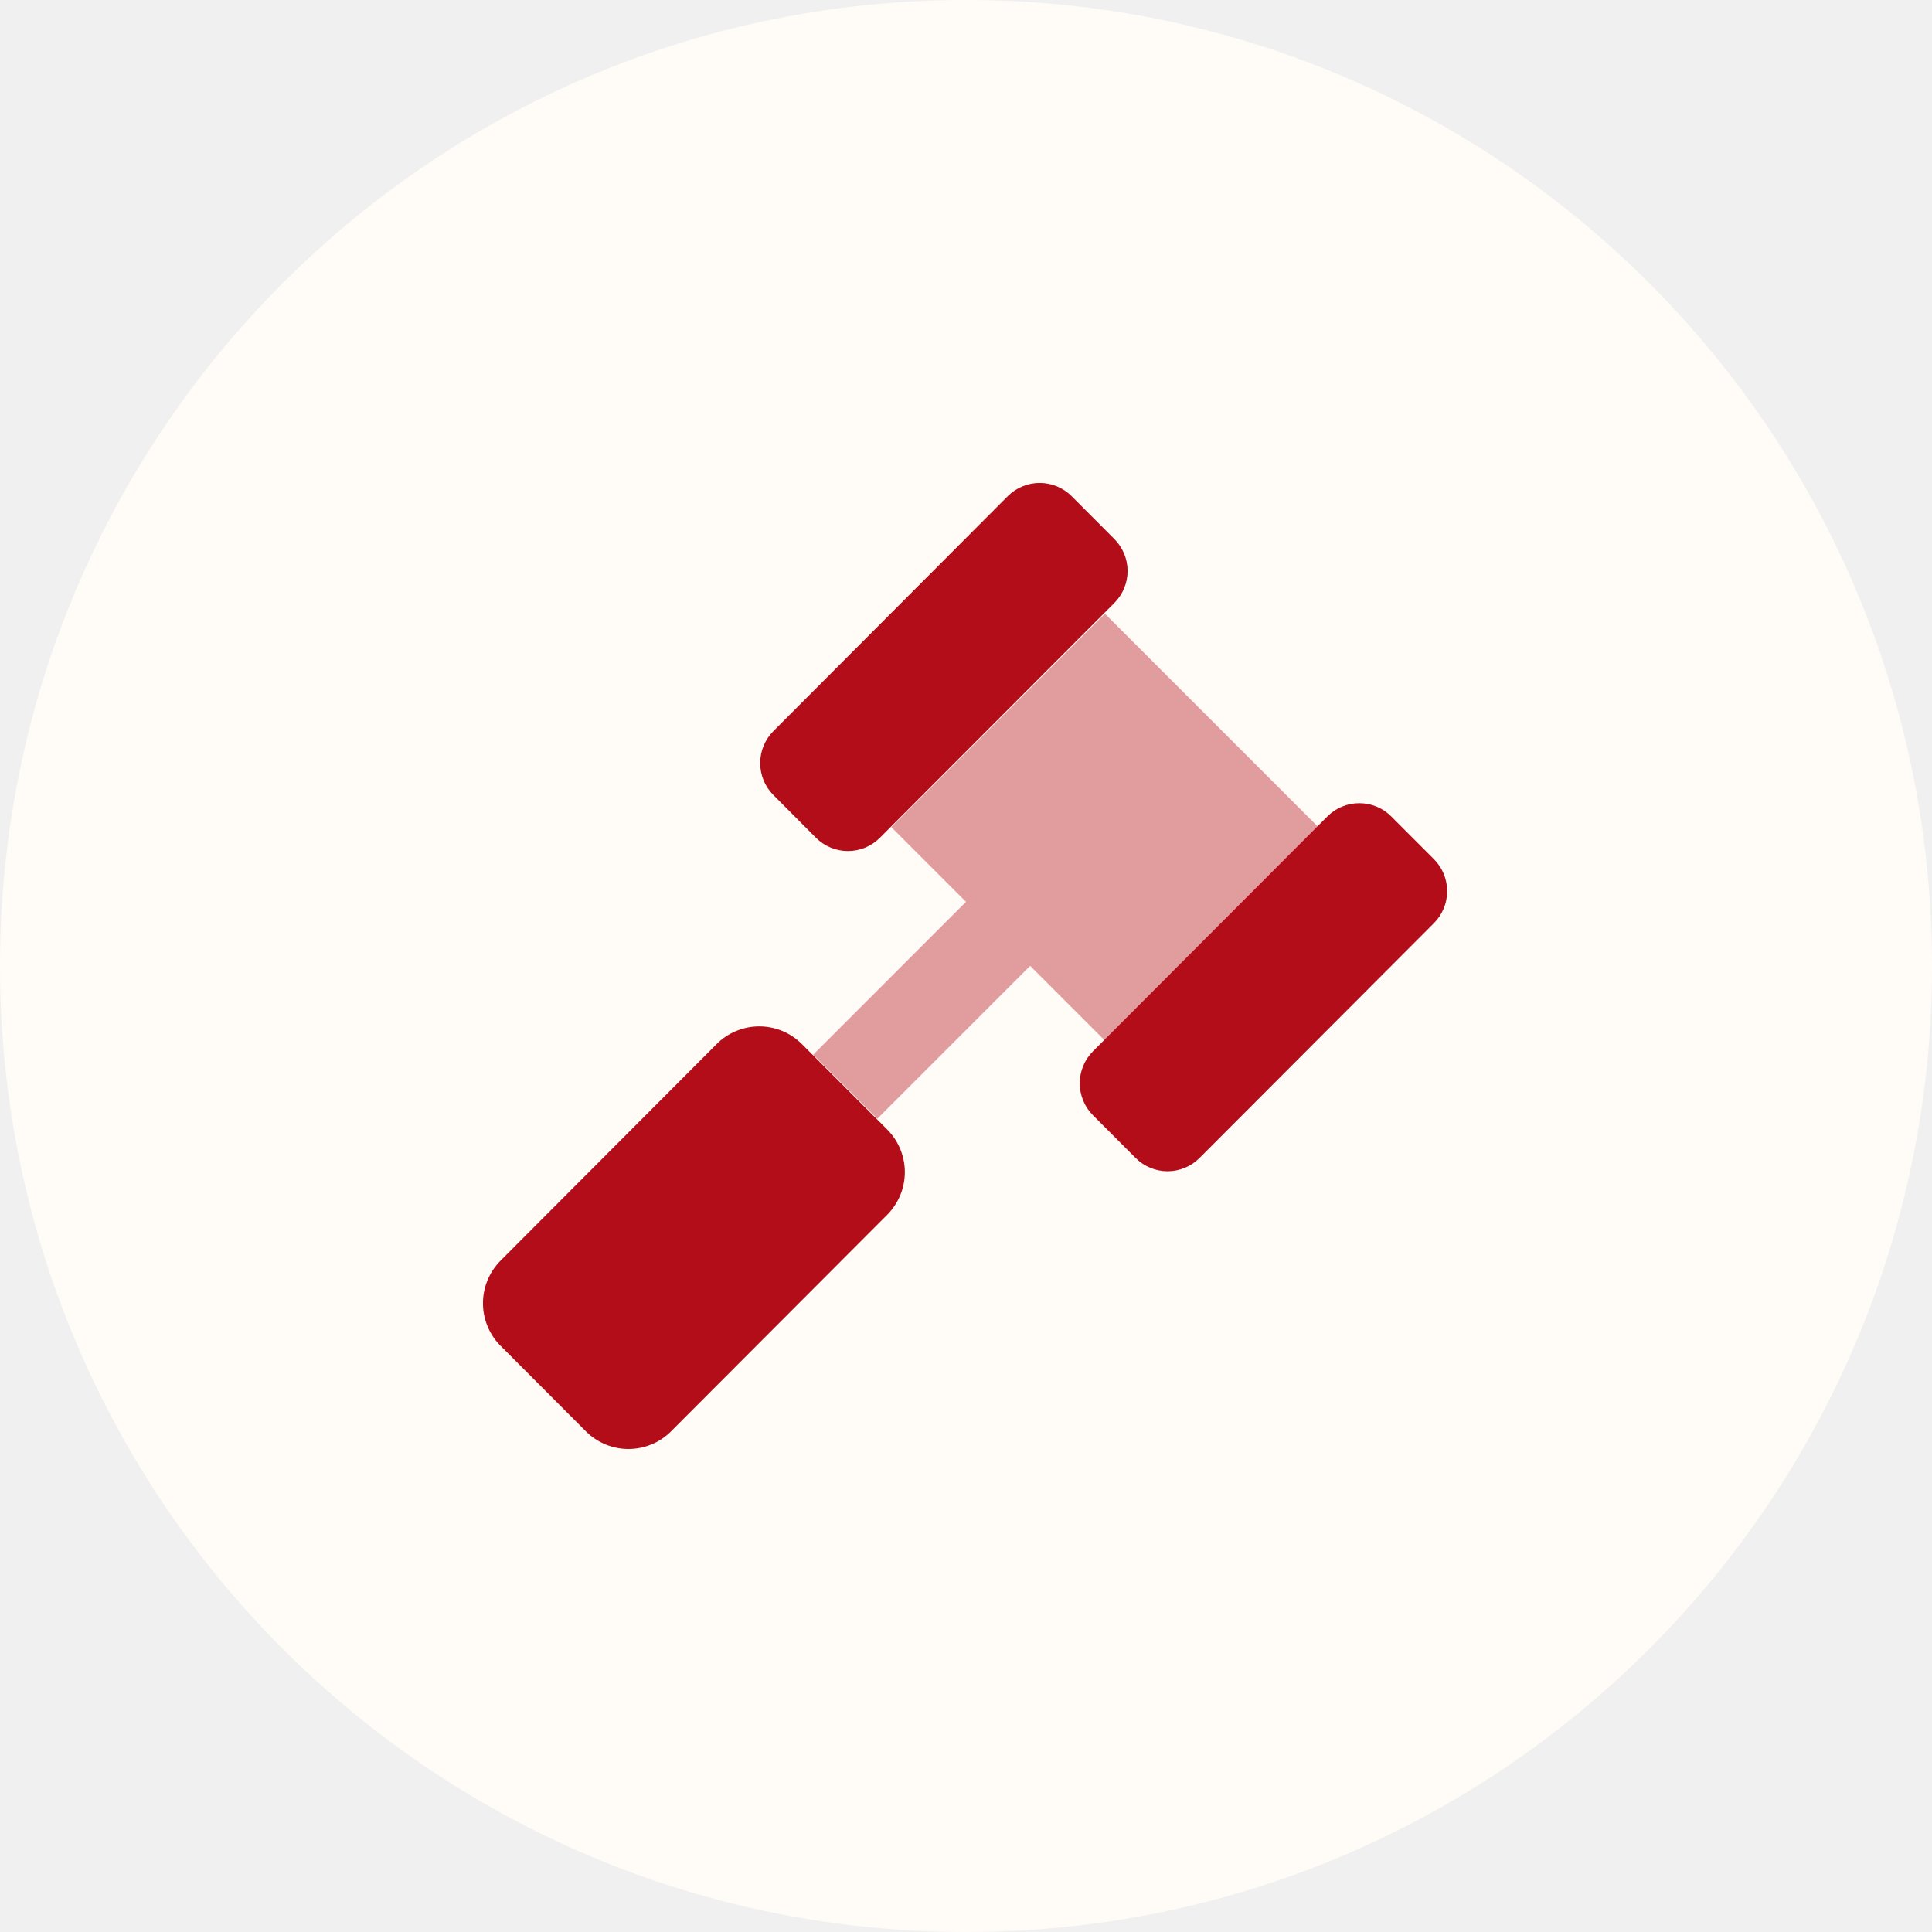
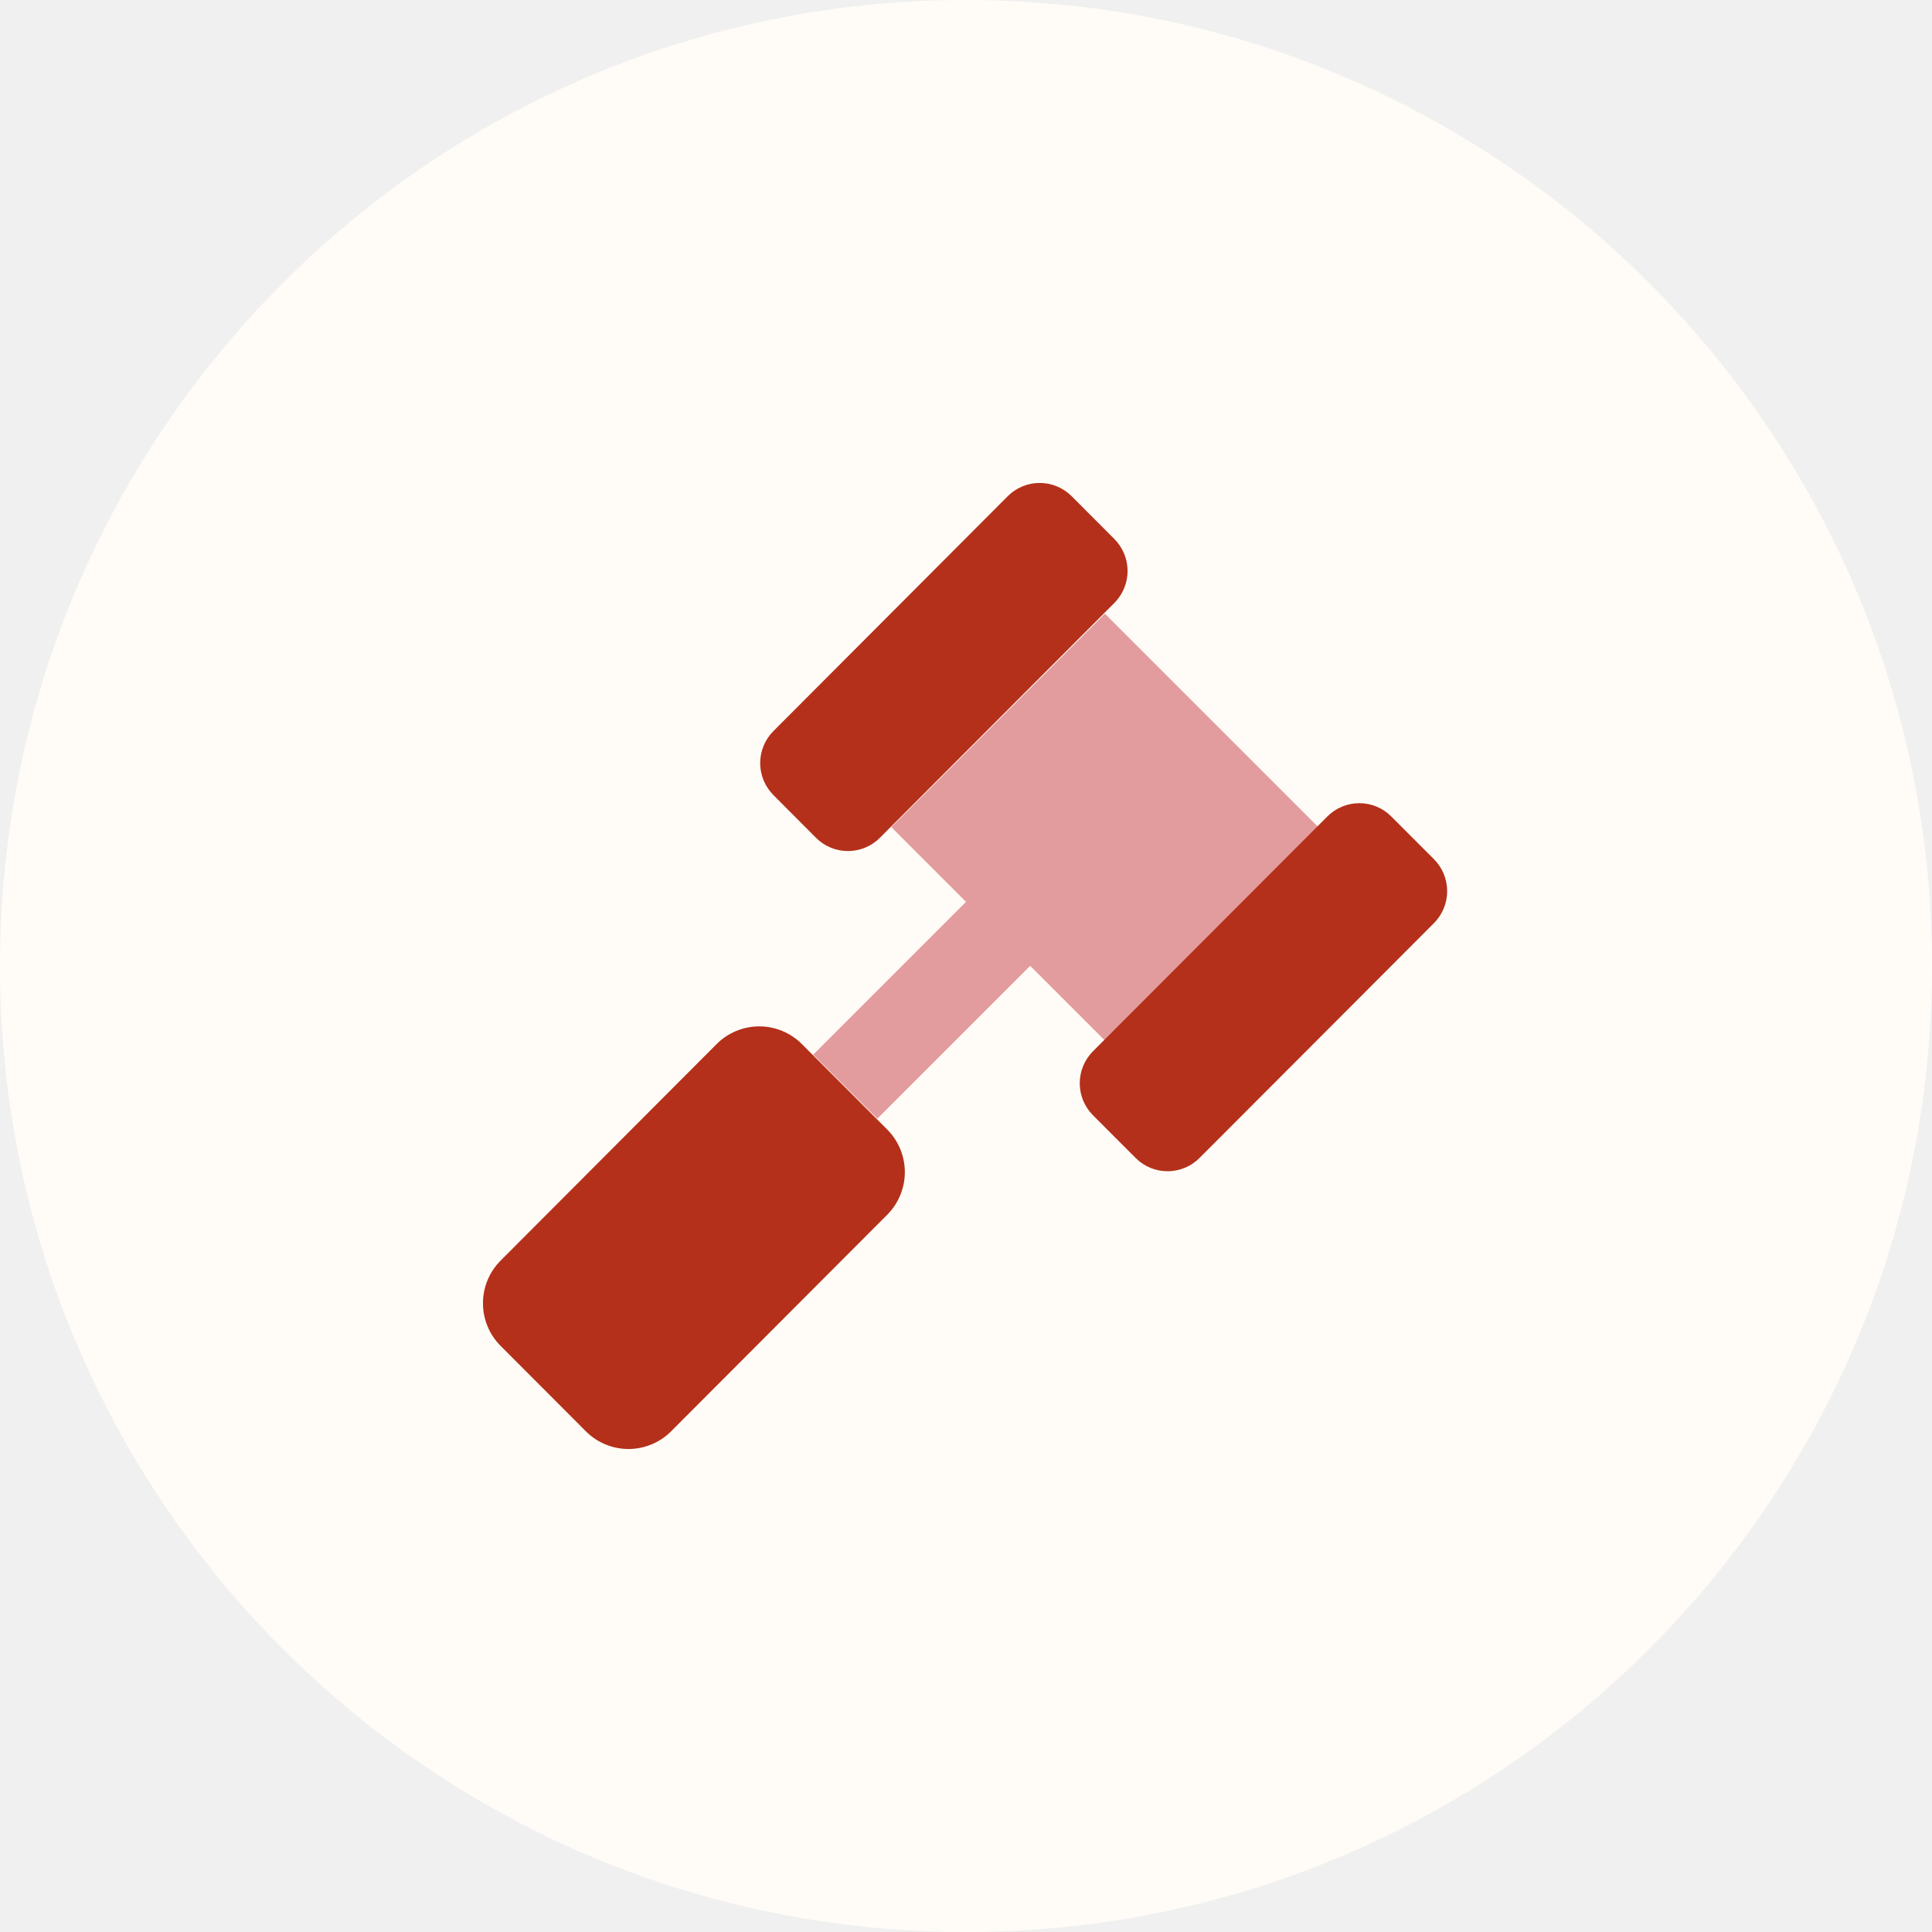
<svg xmlns="http://www.w3.org/2000/svg" width="96" height="96" viewBox="0 0 96 96" fill="none">
  <circle cx="48" cy="48" r="48" fill="#FFFCF7" />
  <g clip-path="url(#clip0_824_133)">
-     <path opacity="0.4" d="M65.508 41.099L54.901 51.706L51.188 47.993L43.594 55.587L40.406 52.406L48 44.812L44.288 41.1L54.901 30.493L65.508 41.099Z" fill="#B30D19" />
-     <path d="M39.844 51.878C39.566 51.6 39.236 51.379 38.873 51.228C38.51 51.078 38.12 51 37.727 51C37.334 51 36.944 51.078 36.581 51.228C36.218 51.379 35.888 51.6 35.61 51.878L24.877 62.636C24.314 63.199 23.998 63.962 23.998 64.757C23.998 65.553 24.314 66.316 24.877 66.878L29.111 71.121C29.389 71.4 29.719 71.621 30.082 71.771C30.446 71.922 30.835 72 31.229 72C31.622 72 32.011 71.922 32.375 71.771C32.738 71.621 33.068 71.4 33.346 71.121L44.082 60.364C44.645 59.801 44.961 59.038 44.961 58.243C44.961 57.447 44.645 56.684 44.082 56.121L39.844 51.878ZM40.546 41.63C40.754 41.838 41.002 42.004 41.274 42.117C41.547 42.23 41.839 42.288 42.133 42.288C42.428 42.288 42.721 42.23 42.993 42.117C43.265 42.004 43.513 41.838 43.721 41.63L55.37 29.962C55.791 29.541 56.029 28.968 56.029 28.372C56.029 27.775 55.791 27.203 55.37 26.781L53.25 24.656C53.041 24.447 52.794 24.282 52.522 24.169C52.249 24.055 51.957 23.997 51.662 23.997C51.367 23.997 51.075 24.055 50.802 24.169C50.53 24.282 50.282 24.447 50.074 24.656L38.432 36.326C38.01 36.748 37.773 37.32 37.773 37.917C37.773 38.514 38.01 39.086 38.432 39.508L40.546 41.63ZM71.25 42.69L69.131 40.569C68.923 40.36 68.676 40.194 68.403 40.081C68.131 39.968 67.839 39.91 67.543 39.91C67.249 39.91 66.956 39.968 66.684 40.081C66.412 40.194 66.164 40.36 65.956 40.569L54.311 52.236C53.889 52.658 53.652 53.231 53.652 53.827C53.652 54.424 53.889 54.996 54.311 55.418L56.428 57.539C56.636 57.748 56.884 57.914 57.156 58.027C57.429 58.14 57.721 58.199 58.016 58.199C58.311 58.199 58.603 58.14 58.876 58.027C59.149 57.914 59.396 57.748 59.604 57.539L71.25 45.872C71.672 45.45 71.909 44.878 71.909 44.281C71.909 43.684 71.672 43.112 71.25 42.69Z" fill="#B30D19" />
+     <path opacity="0.4" d="M65.508 41.099L54.901 51.706L51.188 47.993L43.594 55.587L40.406 52.406L48 44.812L44.288 41.1L54.901 30.493L65.508 41.099Z" fill="#BA0D1A" />
+     <path d="M39.844 51.878C39.566 51.6 39.236 51.379 38.873 51.228C38.51 51.078 38.12 51 37.727 51C37.334 51 36.944 51.078 36.581 51.228C36.218 51.379 35.888 51.6 35.61 51.878L24.877 62.636C24.314 63.199 23.998 63.962 23.998 64.757C23.998 65.553 24.314 66.316 24.877 66.878L29.111 71.121C29.389 71.4 29.719 71.621 30.082 71.771C30.446 71.922 30.835 72 31.229 72C31.622 72 32.011 71.922 32.375 71.771C32.738 71.621 33.068 71.4 33.346 71.121L44.082 60.364C44.645 59.801 44.961 59.038 44.961 58.243C44.961 57.447 44.645 56.684 44.082 56.121L39.844 51.878ZM40.546 41.63C40.754 41.838 41.002 42.004 41.274 42.117C41.547 42.23 41.839 42.288 42.133 42.288C42.428 42.288 42.721 42.23 42.993 42.117C43.265 42.004 43.513 41.838 43.721 41.63L55.37 29.962C55.791 29.541 56.029 28.968 56.029 28.372C56.029 27.775 55.791 27.203 55.37 26.781L53.25 24.656C53.041 24.447 52.794 24.282 52.522 24.169C52.249 24.055 51.957 23.997 51.662 23.997C51.367 23.997 51.075 24.055 50.802 24.169C50.53 24.282 50.282 24.447 50.074 24.656L38.432 36.326C38.01 36.748 37.773 37.32 37.773 37.917C37.773 38.514 38.01 39.086 38.432 39.508L40.546 41.63ZM71.25 42.69L69.131 40.569C68.923 40.36 68.676 40.194 68.403 40.081C68.131 39.968 67.839 39.91 67.543 39.91C67.249 39.91 66.956 39.968 66.684 40.081C66.412 40.194 66.164 40.36 65.956 40.569L54.311 52.236C53.889 52.658 53.652 53.231 53.652 53.827C53.652 54.424 53.889 54.996 54.311 55.418L56.428 57.539C56.636 57.748 56.884 57.914 57.156 58.027C57.429 58.14 57.721 58.199 58.016 58.199C58.311 58.199 58.603 58.14 58.876 58.027C59.149 57.914 59.396 57.748 59.604 57.539L71.25 45.872C71.672 45.45 71.909 44.878 71.909 44.281C71.909 43.684 71.672 43.112 71.25 42.69Z" fill="#B4301A" />
  </g>
  <defs>
    <clipPath id="clip0_824_133">
      <rect width="48" height="48" fill="white" transform="translate(24 24)" />
    </clipPath>
  </defs>
</svg>
